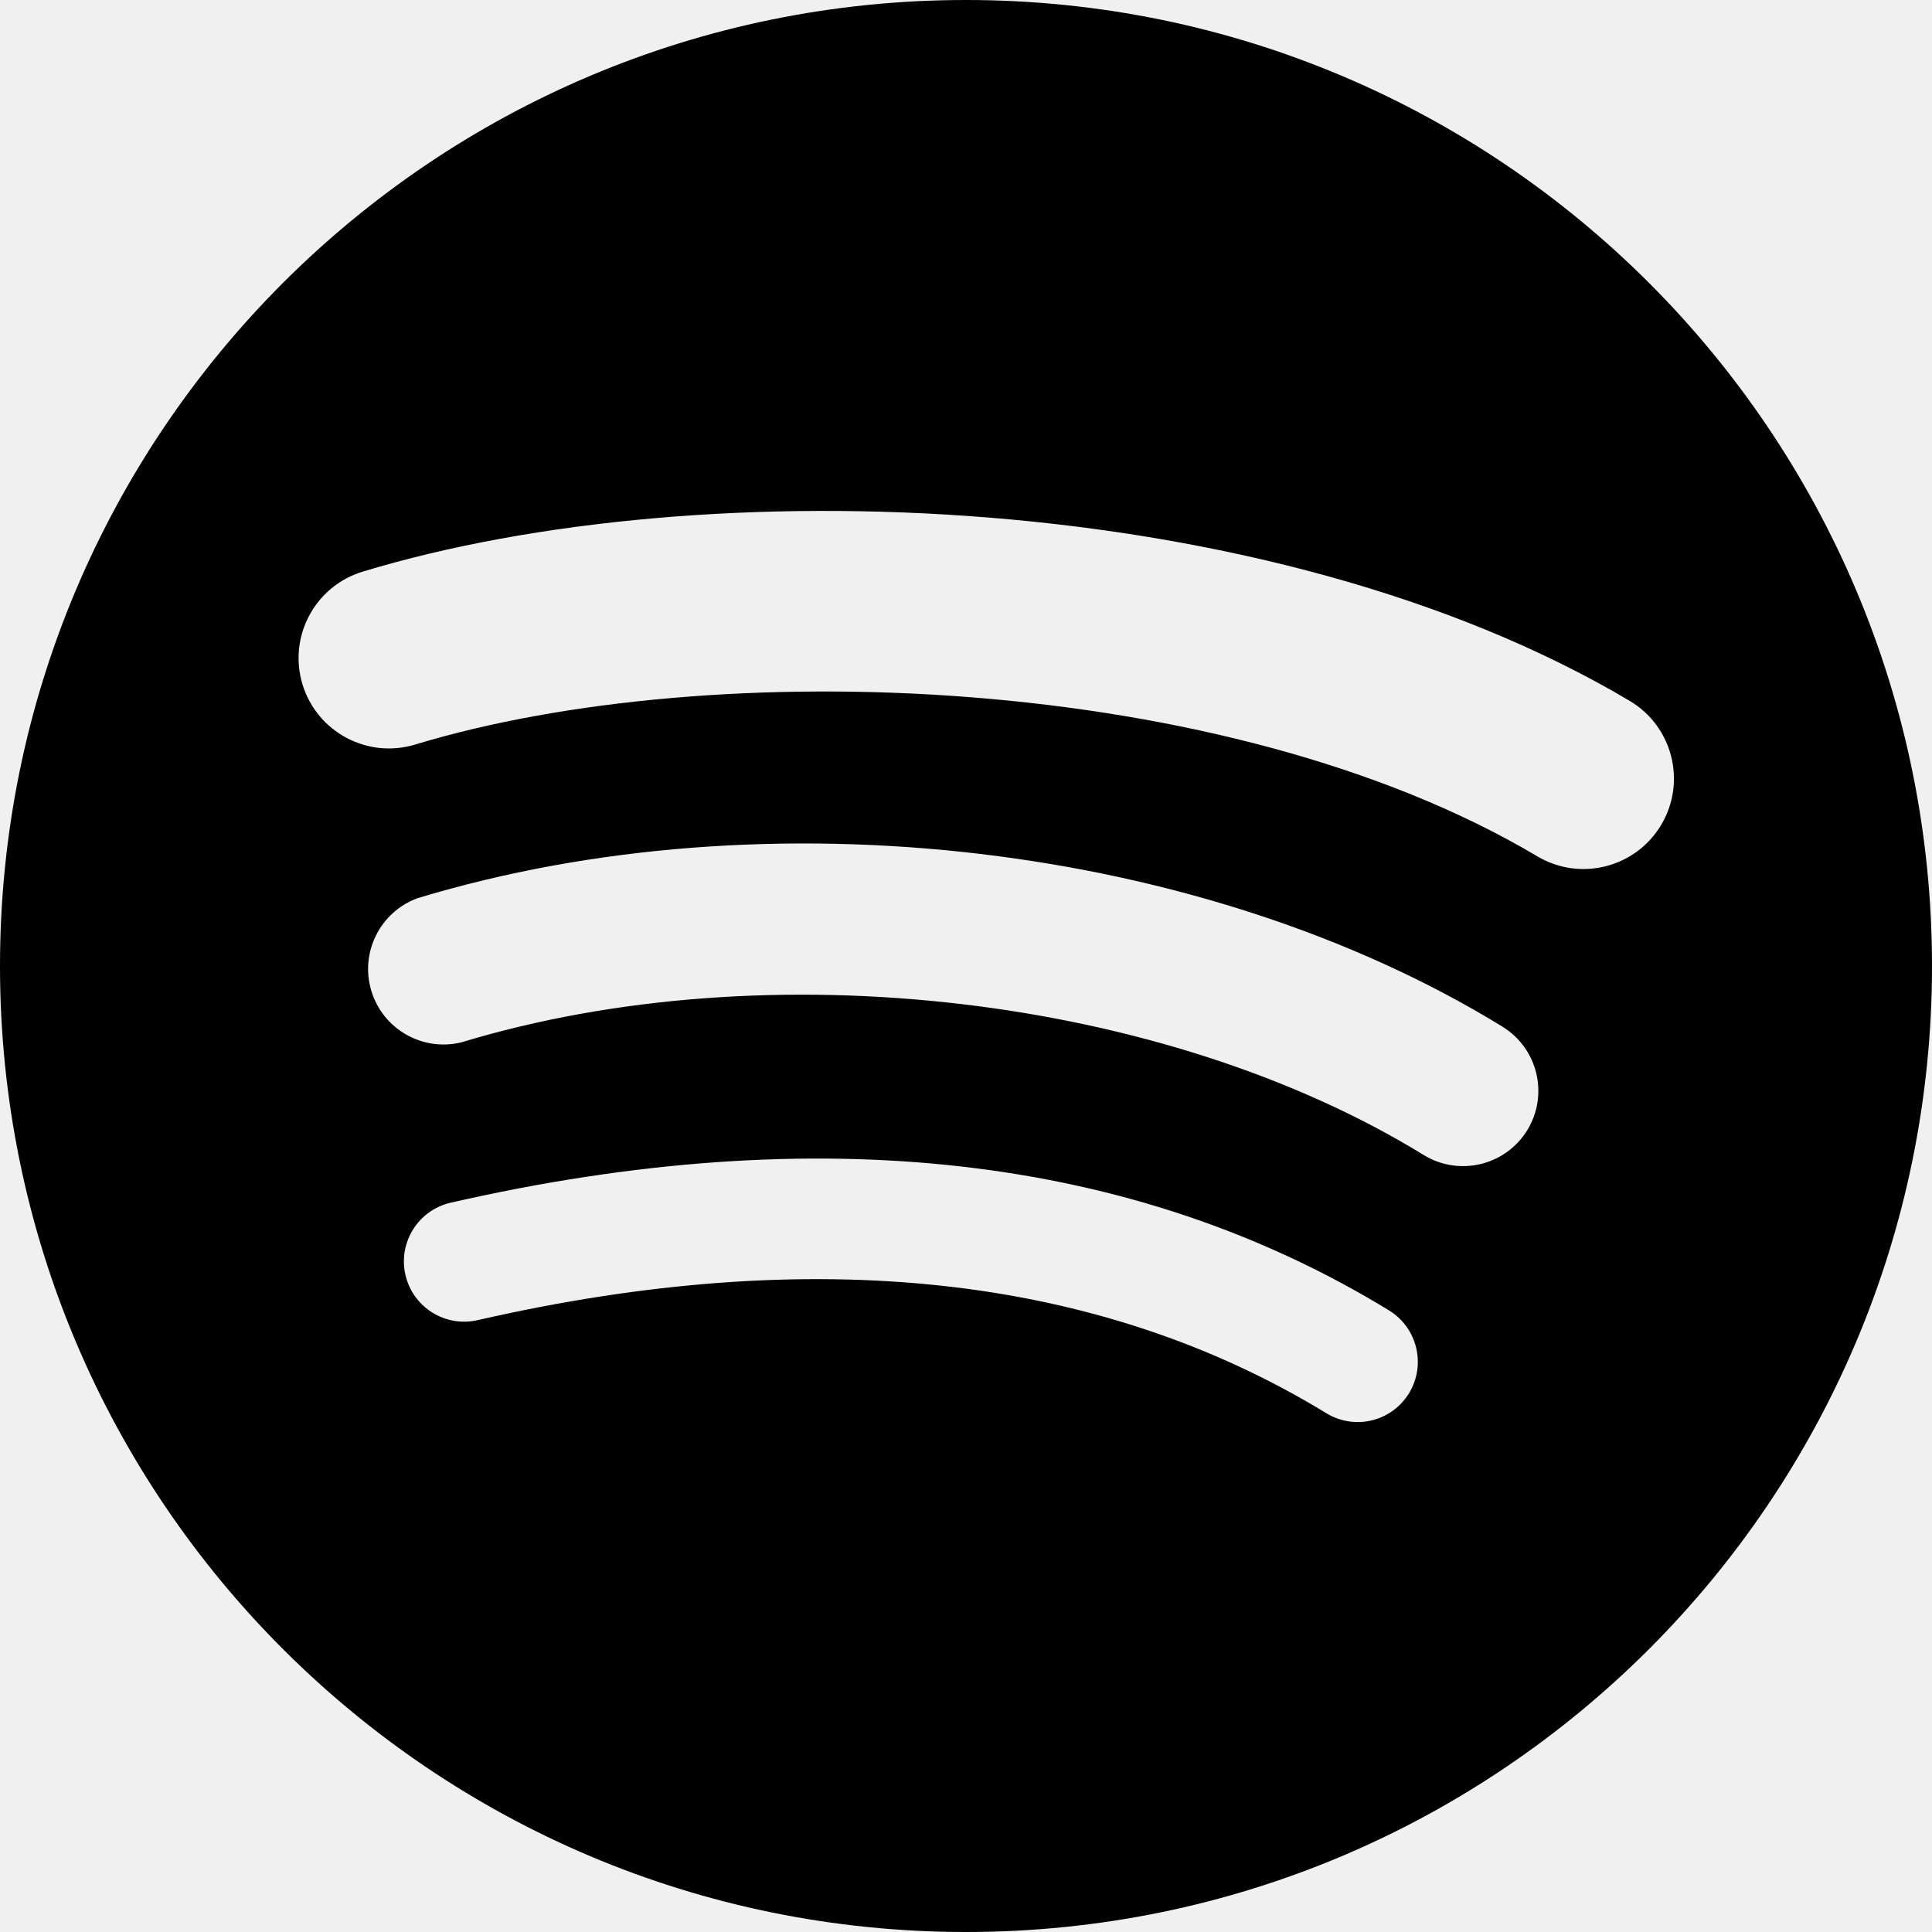
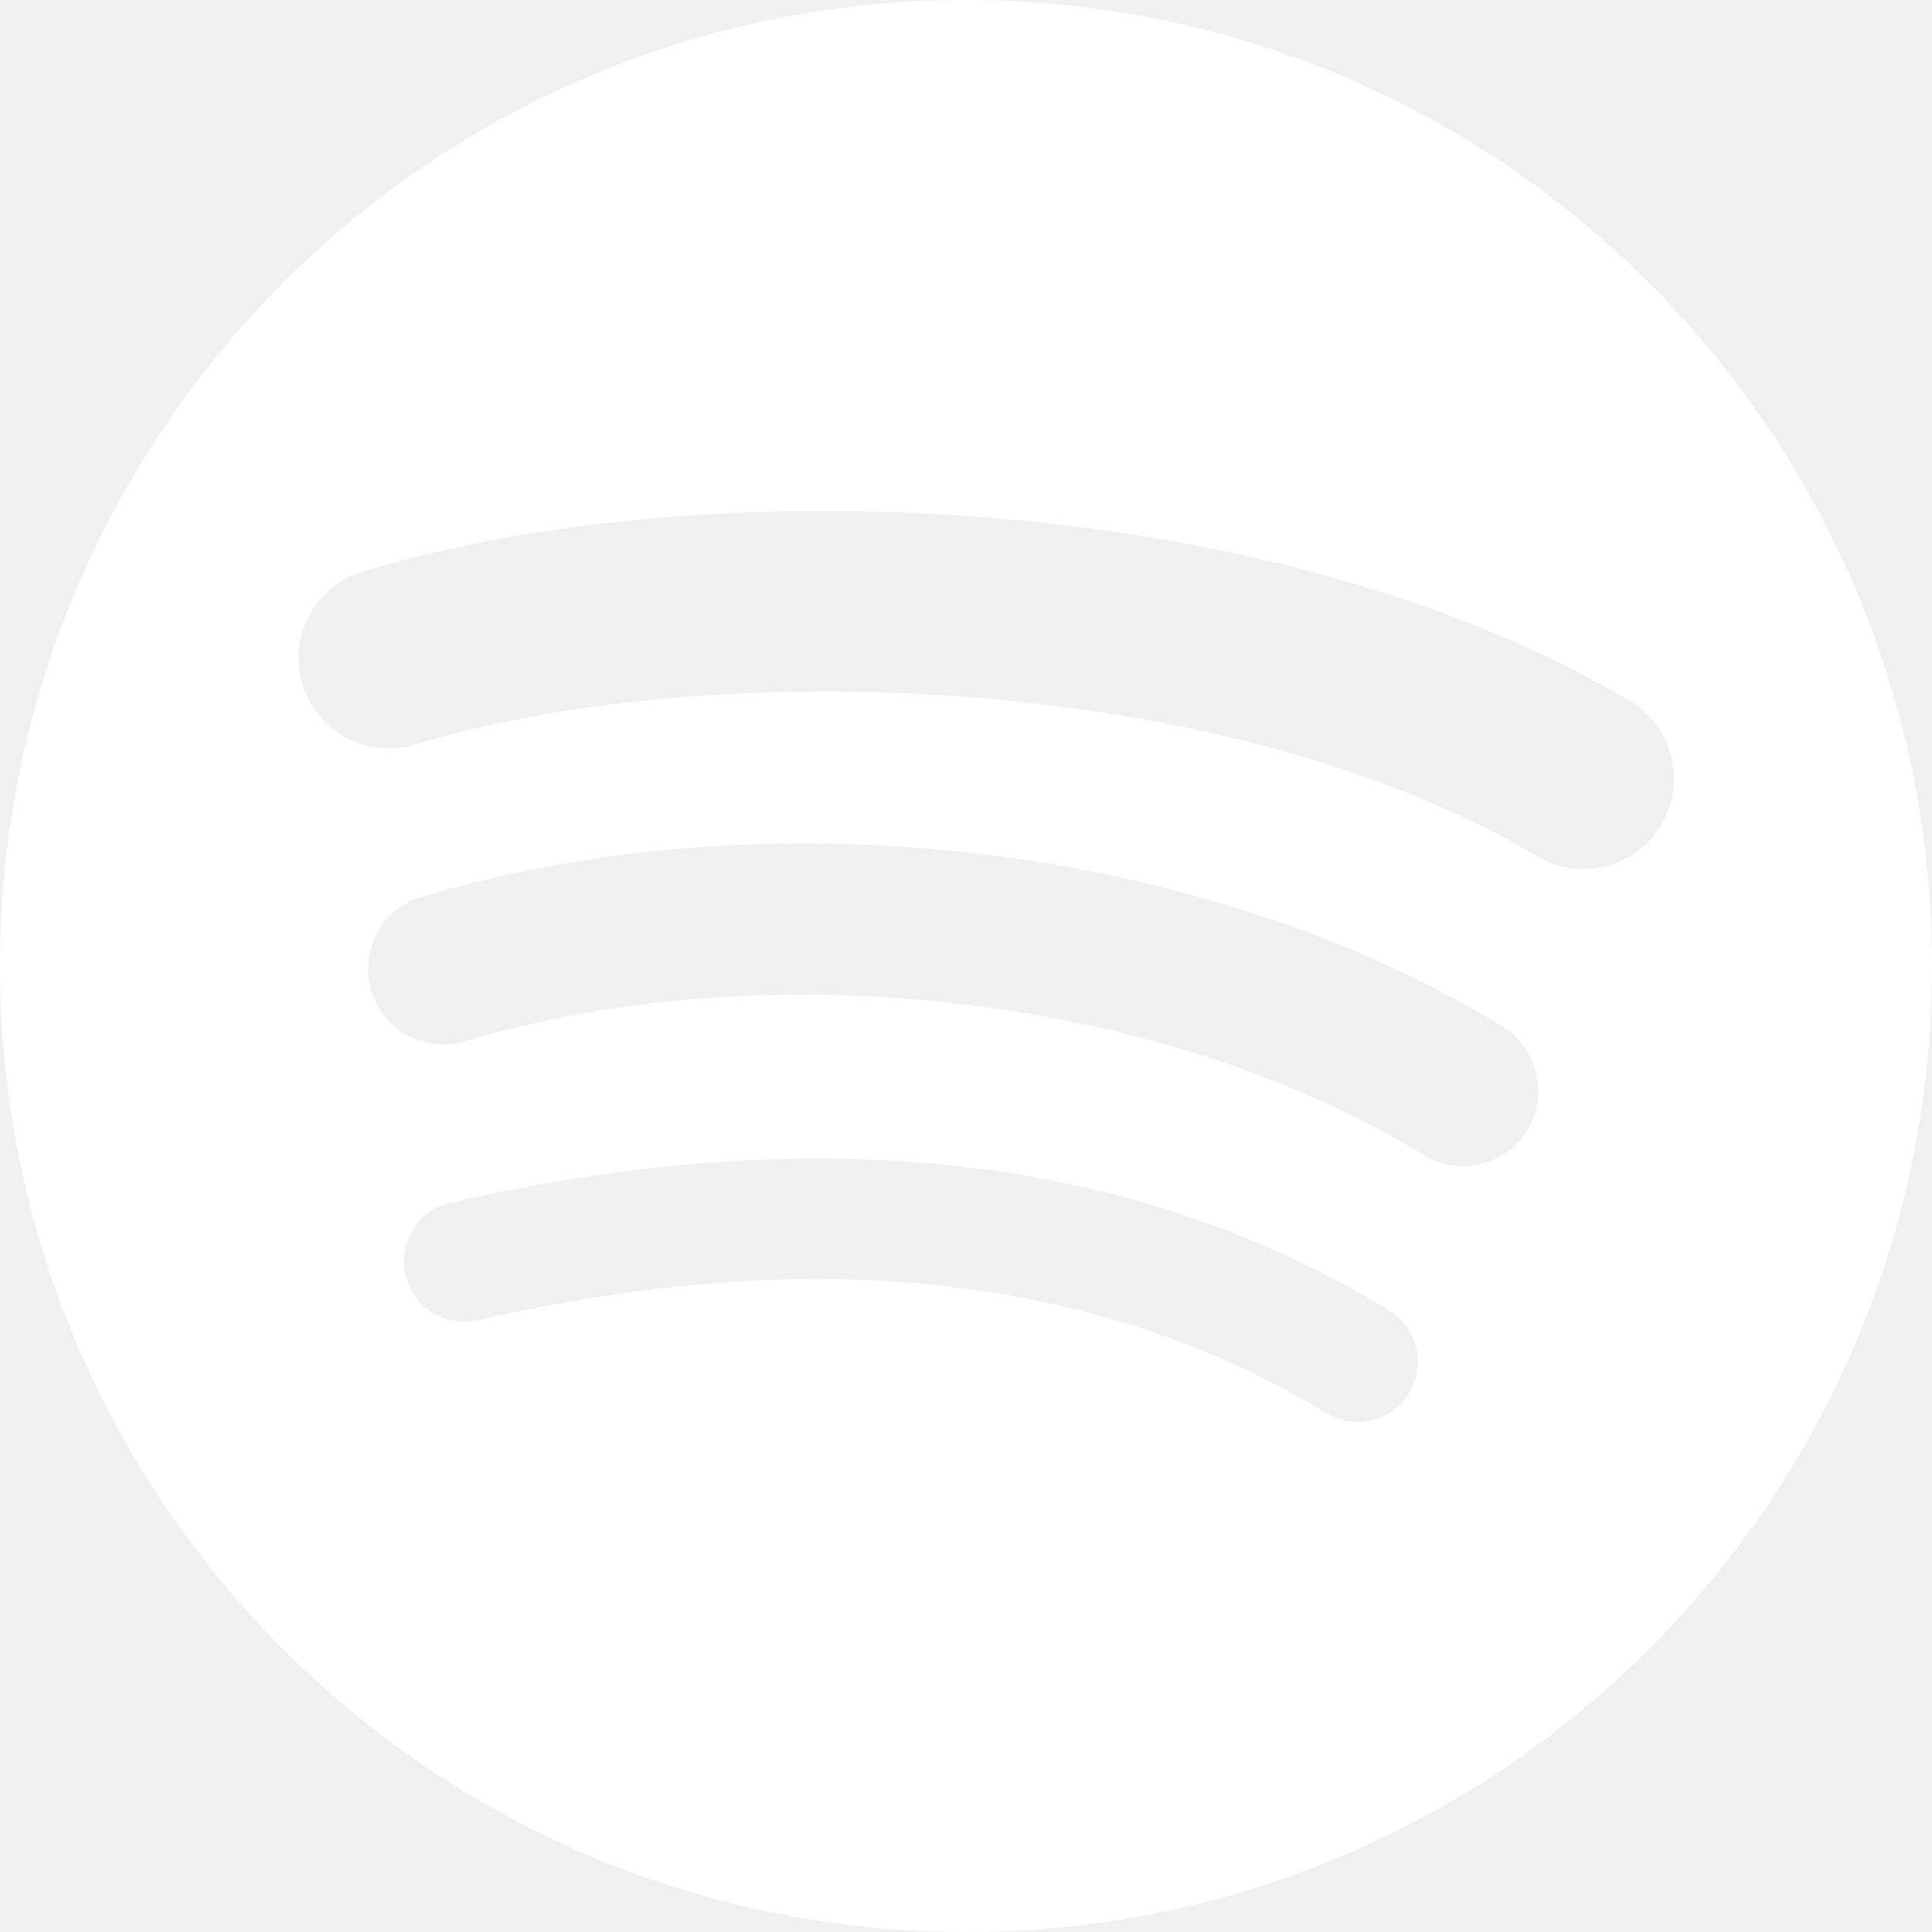
- <svg xmlns="http://www.w3.org/2000/svg" width="16" height="16" fill="currentColor" class="bi bi-spotify" viewBox="0 0 16 16">
+ <svg xmlns="http://www.w3.org/2000/svg" width="16" height="16" fill="white" class="bi bi-spotify" viewBox="0 0 16 16">
  <path d="M8 0a8 8 0 1 0 0 16A8 8 0 0 0 8 0zm3.669 11.538a.498.498 0 0 1-.686.165c-1.879-1.147-4.243-1.407-7.028-.77a.499.499 0 0 1-.222-.973c3.048-.696 5.662-.397 7.77.892a.5.5 0 0 1 .166.686zm.979-2.178a.624.624 0 0 1-.858.205c-2.15-1.321-5.428-1.704-7.972-.932a.625.625 0 0 1-.362-1.194c2.905-.881 6.517-.454 8.986 1.063a.624.624 0 0 1 .206.858zm.084-2.268C10.154 5.56 5.9 5.419 3.438 6.166a.748.748 0 1 1-.434-1.432c2.825-.857 7.523-.692 10.492 1.07a.747.747 0 1 1-.764 1.288z" />
</svg>
